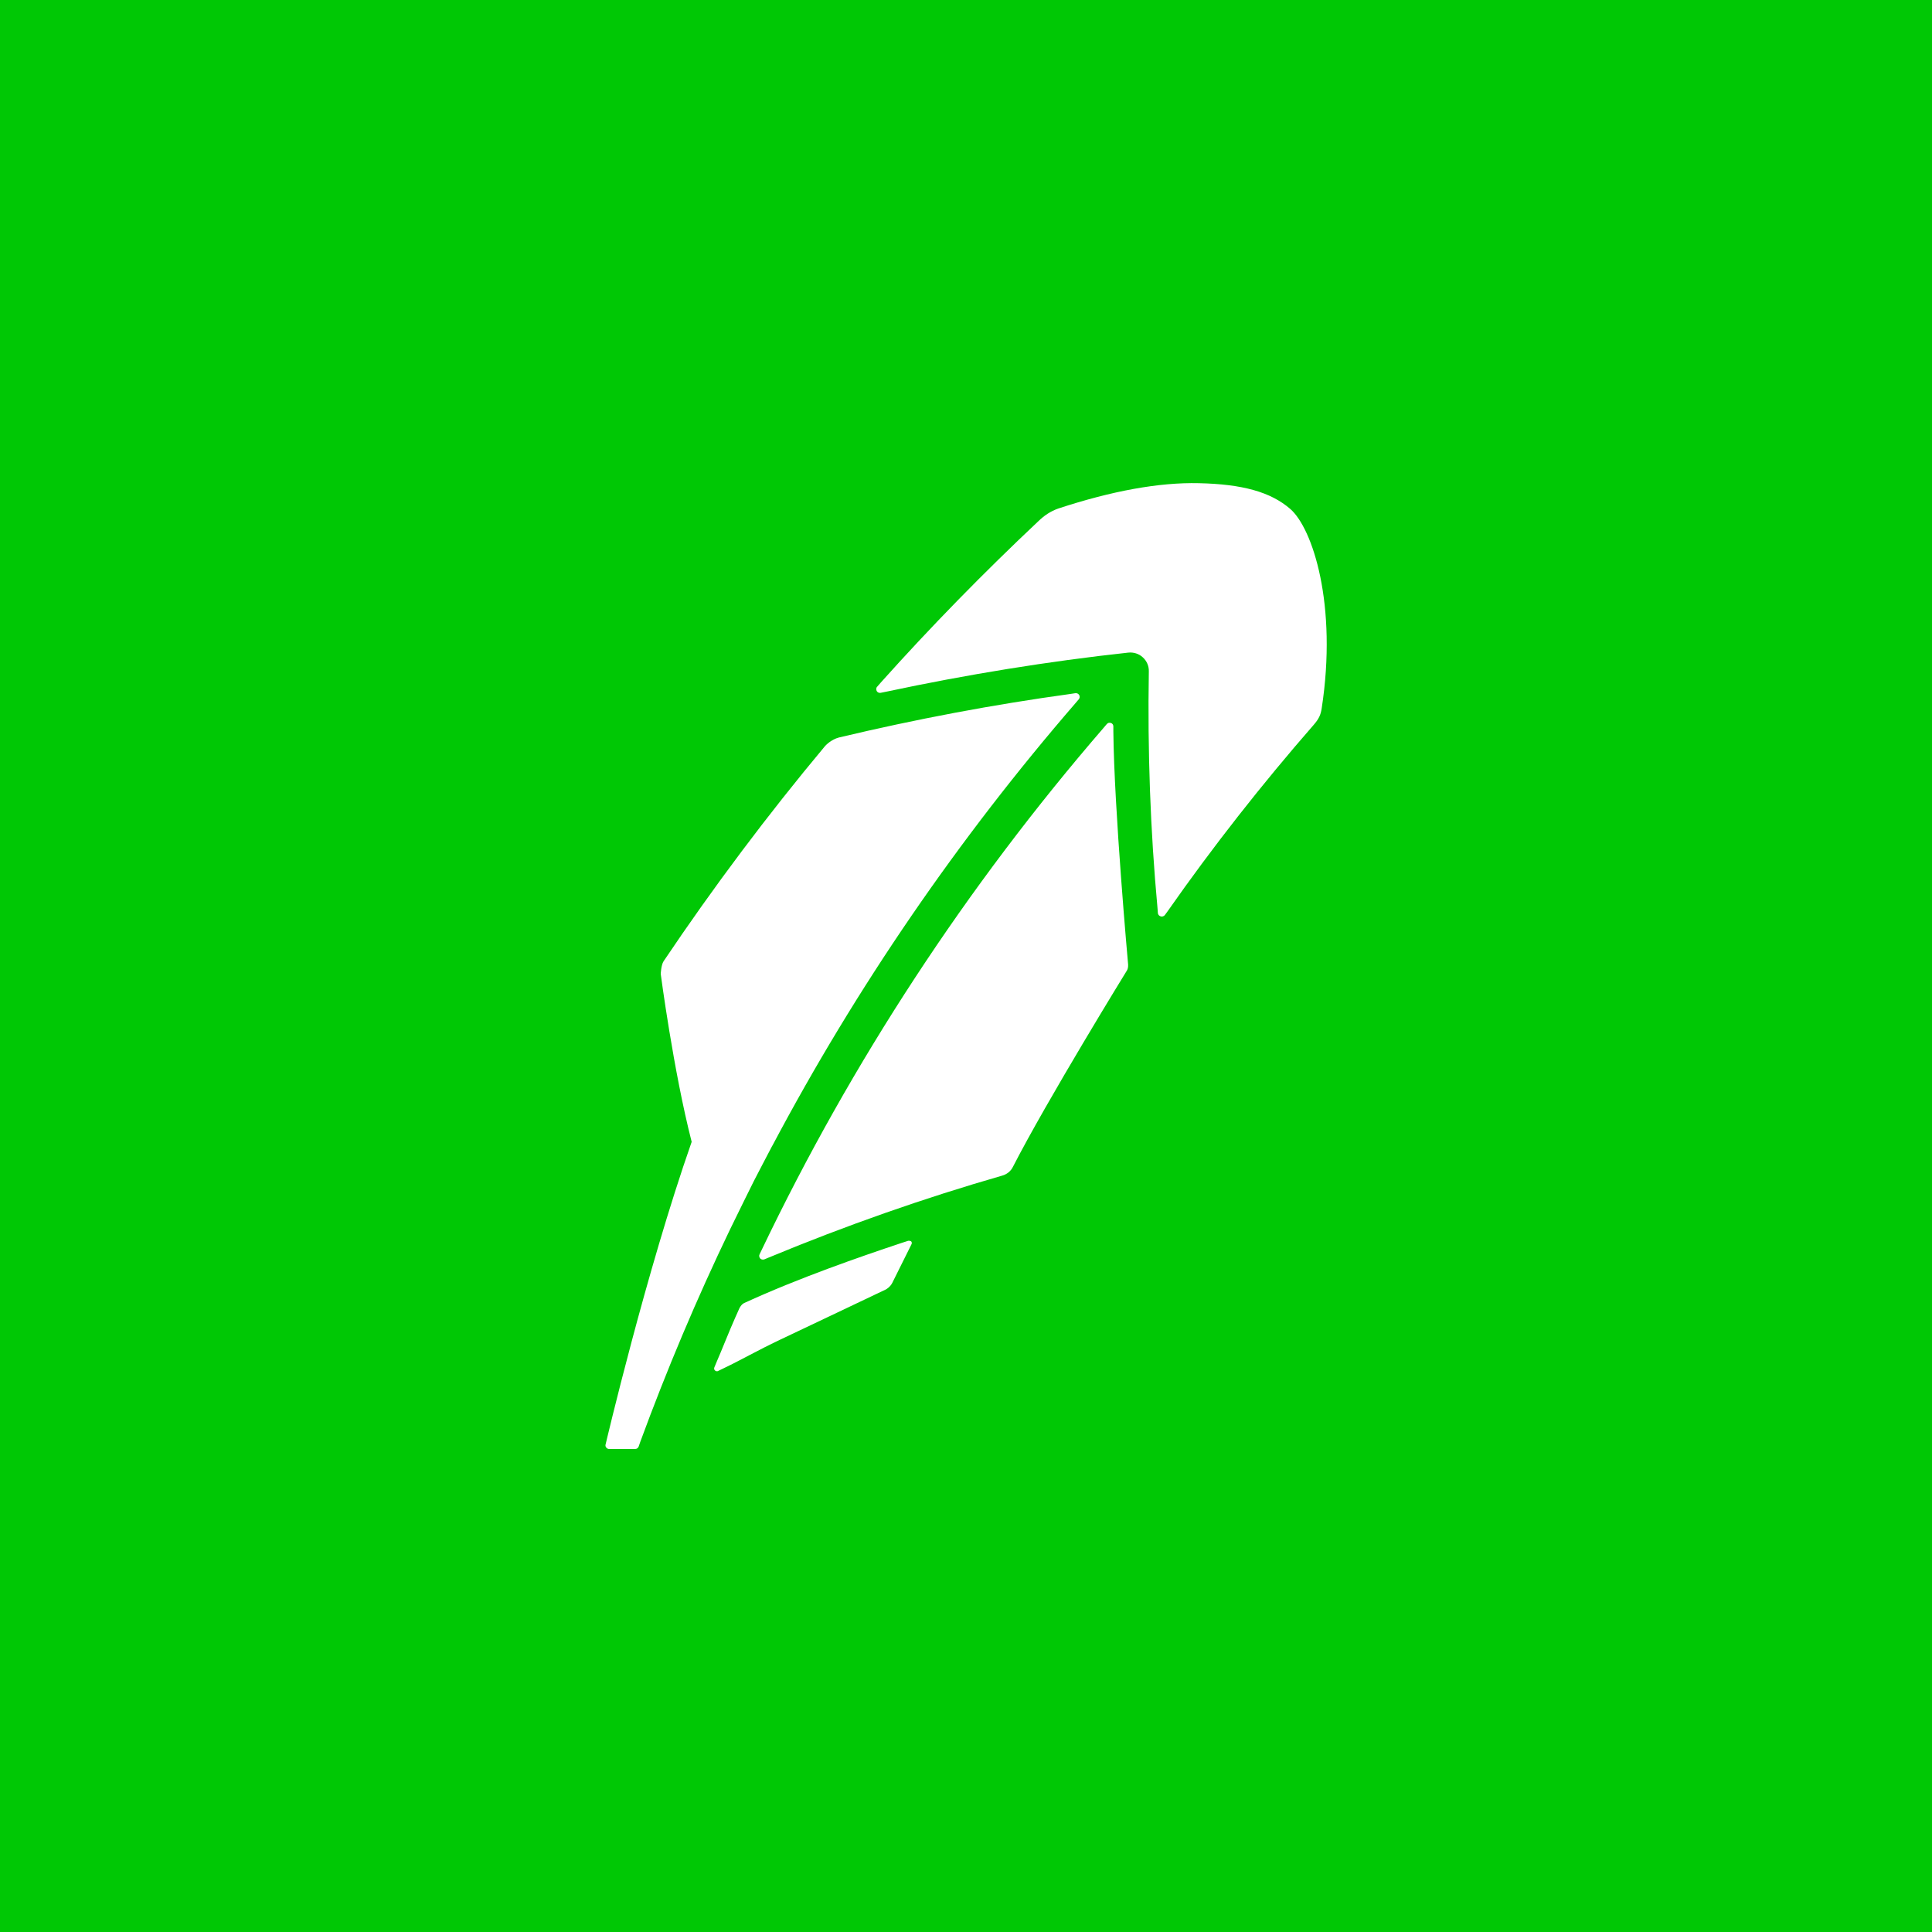
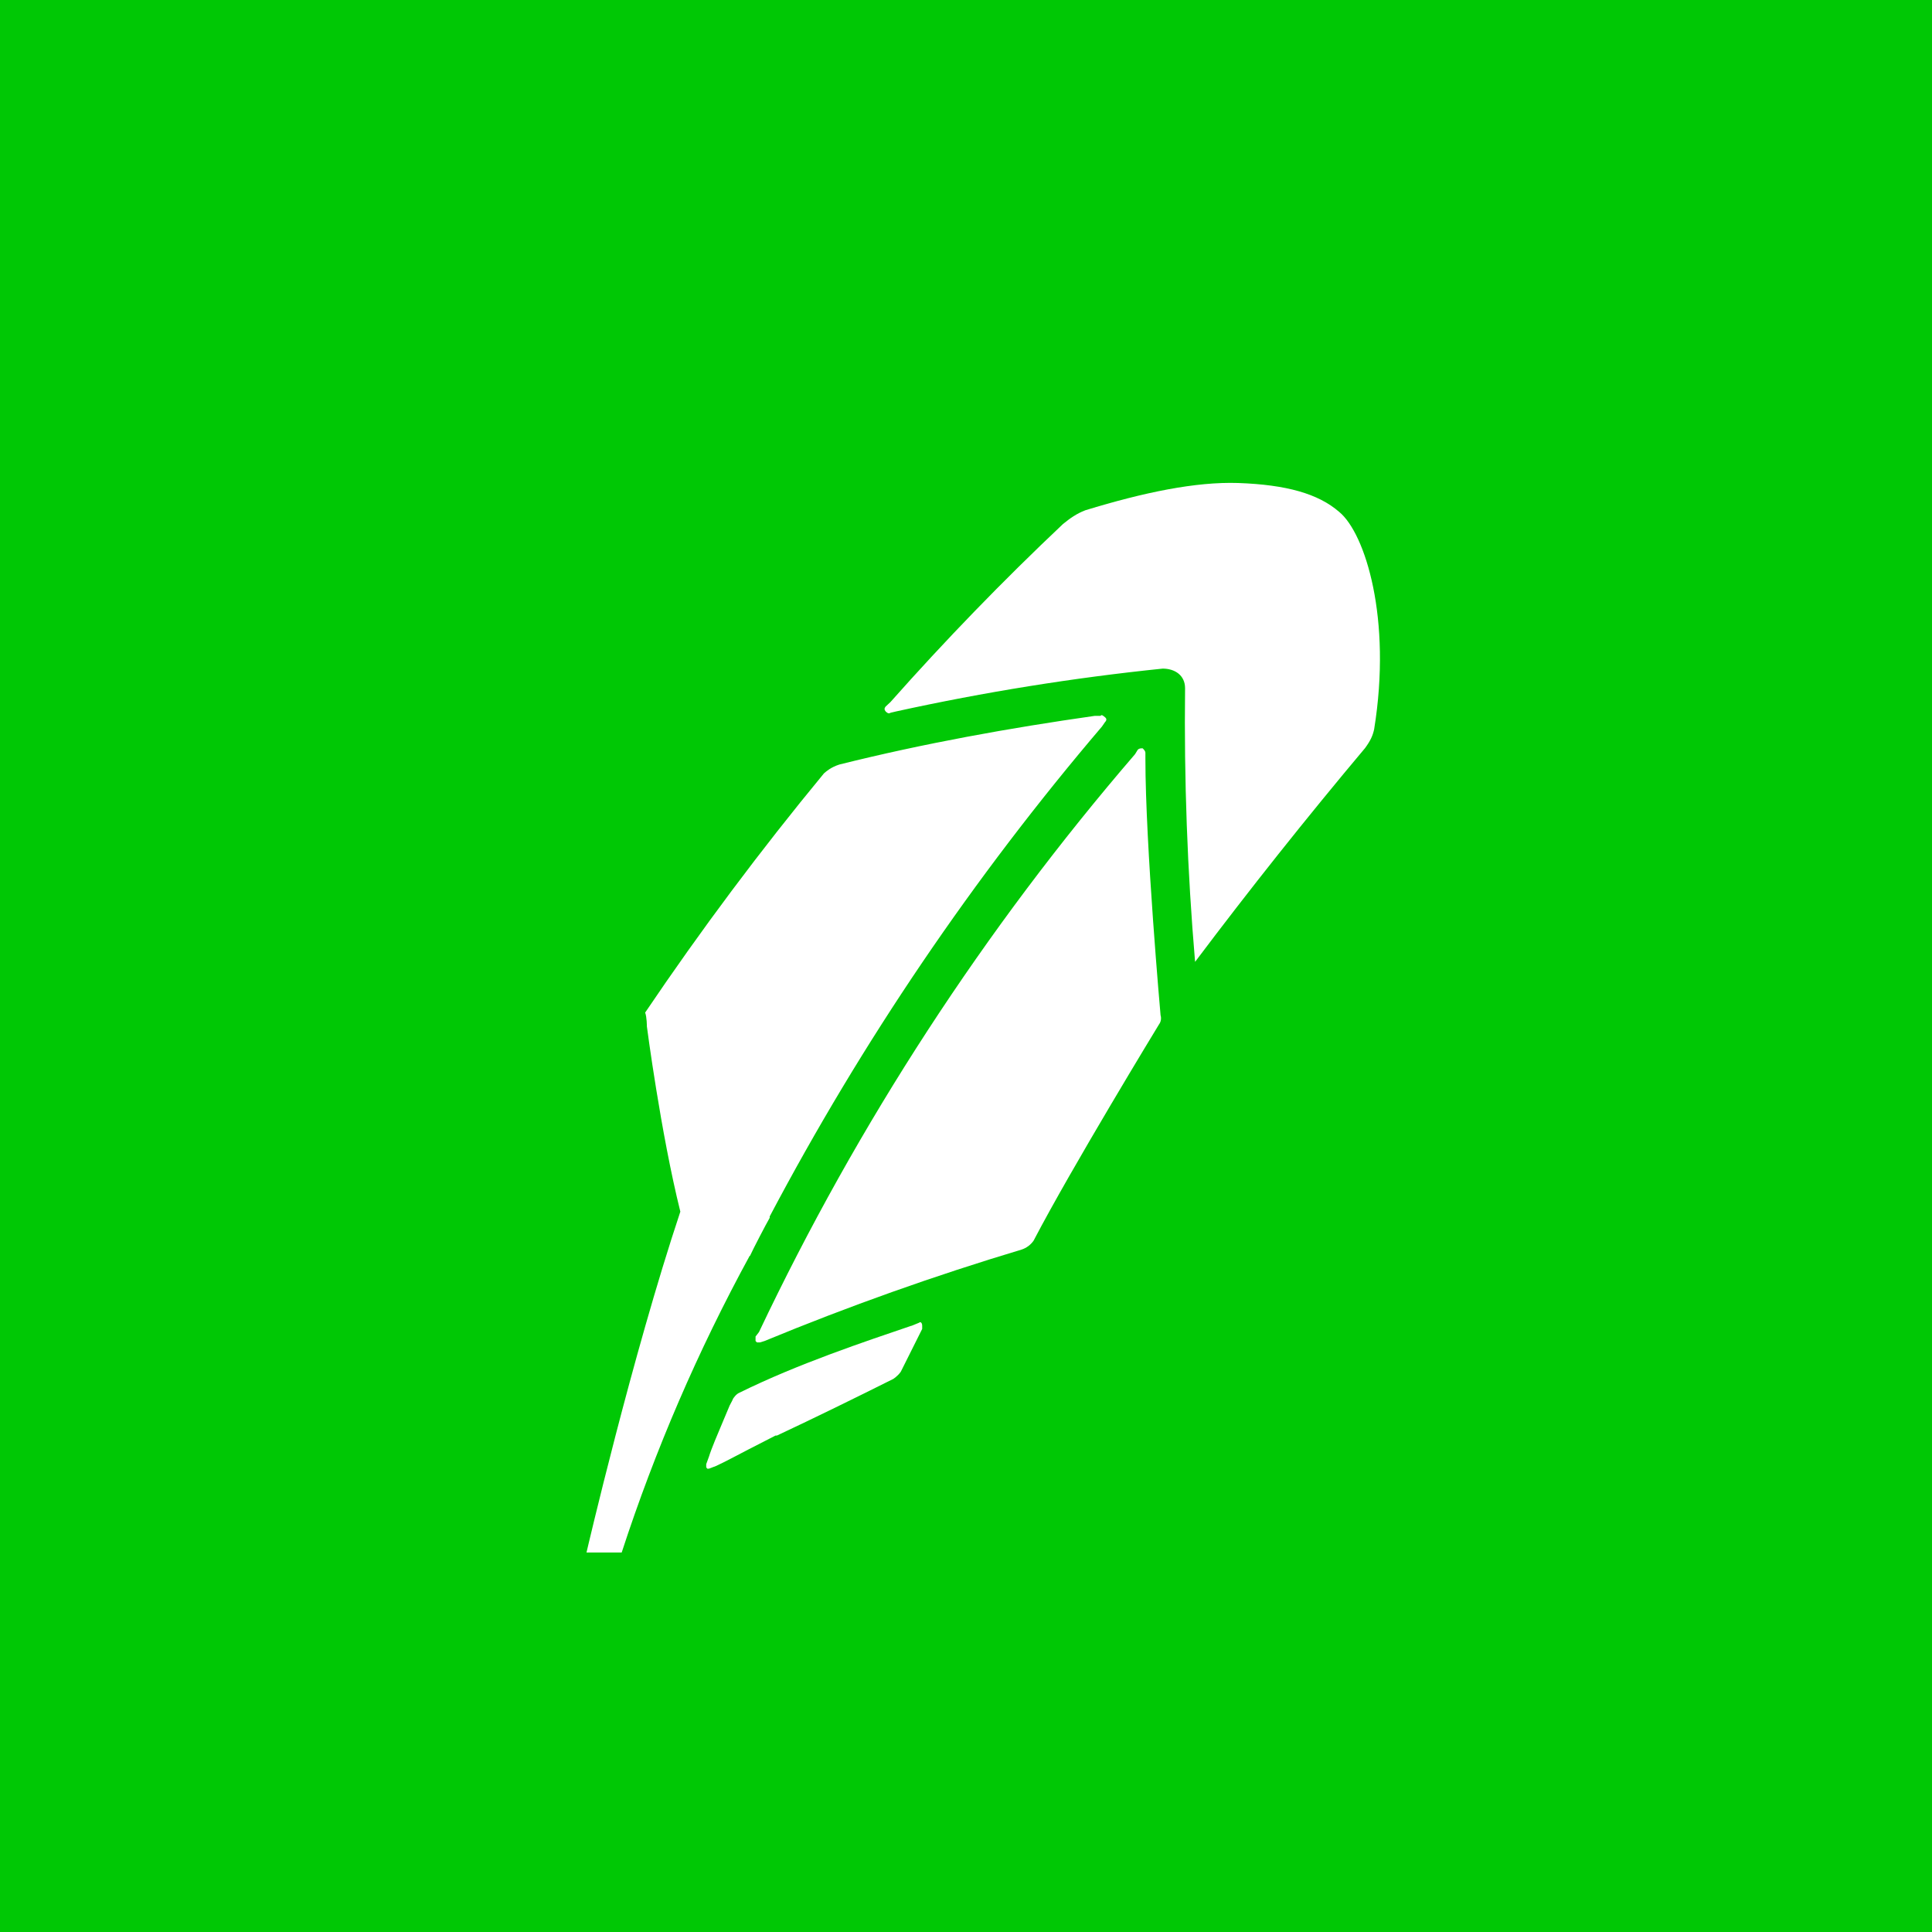
- <svg xmlns="http://www.w3.org/2000/svg" width="800" height="800" viewBox="0 0 1024 1024">
-   <path fill="#00c805" d="M0 0h1024v1024H0z" />
-   <path d="m481.2 657.7-3.4 1.1c-21.9 7.3-54.3 18.5-83.3 31.8-1.6.7-2.6 2.8-2.6 2.8-.5 1.2-1.2 2.8-2 4.5l-.1.2c-3.3 7.4-7.7 18.6-9.7 23.1l-1.5 3.6c-.2.6-.1 1.2.4 1.6.3.3.6.4 1 .4.2 0 .4 0 .7-.2l3.5-1.7c8-3.8 18-9.5 28.6-14.5l.4-.2c20.1-9.5 42.7-20.3 56.4-26.8 0 0 2.2-1.2 3.3-3.4l10.2-20.5c.3-.5.2-1.2-.2-1.6-.5-.2-1.1-.4-1.7-.2m-81.6-31.8c1.4-2.8 8.1-15.5 9.6-18.4l.3-.5c44.3-83.6 98.4-162.5 160.6-234.4l1.7-2c.5-.6.6-1.5.2-2.2s-1.2-1.1-2-1l-2.6.4c-40.8 5.6-82.1 13.4-122.8 23.1-4 1.1-6.6 3.8-7.2 4.4-30.5 36.5-59.3 74.9-85.7 114.2-1.3 2-1.5 6.7-1.5 6.7s6.7 51.2 16.4 89C342.4 674.3 321 765.5 321 765.5c-.2.6-.1 1.2.3 1.7s.9.8 1.6.8h13.7c.9 0 1.6-.5 1.9-1.3l.9-2.6c14-38.1 29.9-75.8 47.5-112.4 4.1-8.5 12.7-25.8 12.7-25.8m190.5-238.3V385c0-.8-.5-1.6-1.3-1.8-.8-.3-1.6-.1-2.2.6l-1.7 2c-72.5 83.9-133.5 177-181.2 276.7l-1.1 2.3c-.4.7-.2 1.6.3 2.2.4.4.9.6 1.4.6.2 0 .5 0 .8-.1l2.4-1c40.7-16.9 82.3-31.5 123.7-43.4 2.5-.7 4.6-2.4 5.7-4.7 18.1-35.3 60.2-103.7 60.2-103.7 1.1-1.5.8-3.8.8-3.8s-7.4-82-7.8-123.3m93.7-117.9c-10.3-8.9-25.2-13.1-48.4-13.6-21-.5-46.1 4.1-74.4 13.4-4.3 1.5-7.6 3.8-10.7 6.8-28.8 27.1-56.9 55.8-83.4 85.4l-2 2.3c-.6.6-.6 1.6-.2 2.3s1.3 1.1 2.1.9l3-.6c42.7-9.1 85.9-16.1 128.2-20.7 2.8-.3 5.7.6 7.7 2.5 2.1 1.9 3.3 4.6 3.2 7.5-.7 42 .8 84.2 4.6 125.4l.2 2.7c.1.8.7 1.5 1.5 1.7.1 0 .3.1.5.1.6 0 1.3-.3 1.7-.8l1.6-2.2c23.8-34 49.8-67.1 77.1-98.4 3.1-3.5 3.9-5.7 4.4-8.8 8.5-55-4.8-95.7-16.7-105.9" fill="#fff" />
+ <svg xmlns="http://www.w3.org/2000/svg" width="56" height="56">
+   <path fill="#00C805" d="M0 0h56v56H0z" />
+   <path d="M35.89 14c1.4.05 2.32.31 2.93.84.75.62 1.53 3.09 1.01 6.3-.04.18-.1.32-.26.54a147 147 0 00-4.93 6.2 82.4 82.4 0 01-.29-7.93c0-.38-.3-.57-.65-.57a69 69 0 00-7.72 1.24l-.17.04c-.05.04-.1 0-.14-.04-.04-.05-.04-.09 0-.14l.14-.13a81.22 81.22 0 015-5.16c.21-.17.39-.3.65-.4 1.7-.52 3.2-.83 4.43-.79zm-9.25 24.34l-.22.09h-.01c-1.32.45-3.28 1.1-4.98 1.94-.1.04-.18.17-.18.17-.04.1-.1.18-.13.27l-.16.38c-.16.38-.34.8-.41 1.03l-.08.22v.09l.03.04h.05l.21-.08c.28-.13.59-.3.92-.47l.8-.41h.04c1.13-.53 2.25-1.08 3.37-1.64 0 0 .13-.08.22-.21l.62-1.24v-.09c0-.09-.05-.13-.09-.09zm-4.9-1.94c.08-.18.47-.93.57-1.1v-.04a78.2 78.2 0 019.63-14.2l.09-.13c.05-.05.05-.1 0-.14-.05-.04-.1-.09-.13-.04h-.17c-2.46.35-4.96.8-7.4 1.41-.25.08-.38.2-.44.25l-.01.01a89.88 89.88 0 00-5.18 6.93c.05.13.05.4.05.4s.4 3.08.97 5.37C18.32 39.32 17 45 17 45h1.02a50.98 50.98 0 013.71-8.6zM33.2 22v-.18c0-.04-.03-.08-.07-.12l-.01-.01c-.05 0-.1 0-.14.04l-.08.13A74.77 74.77 0 0022 38.61l-.1.13v.13l.04.04h.09l.13-.04a78.76 78.76 0 017.45-2.65.68.68 0 00.35-.26c1.1-2.11 3.63-6.26 3.63-6.26.1-.13.05-.27.05-.27s-.44-4.93-.44-7.44z" fill="#fff" />
</svg>
